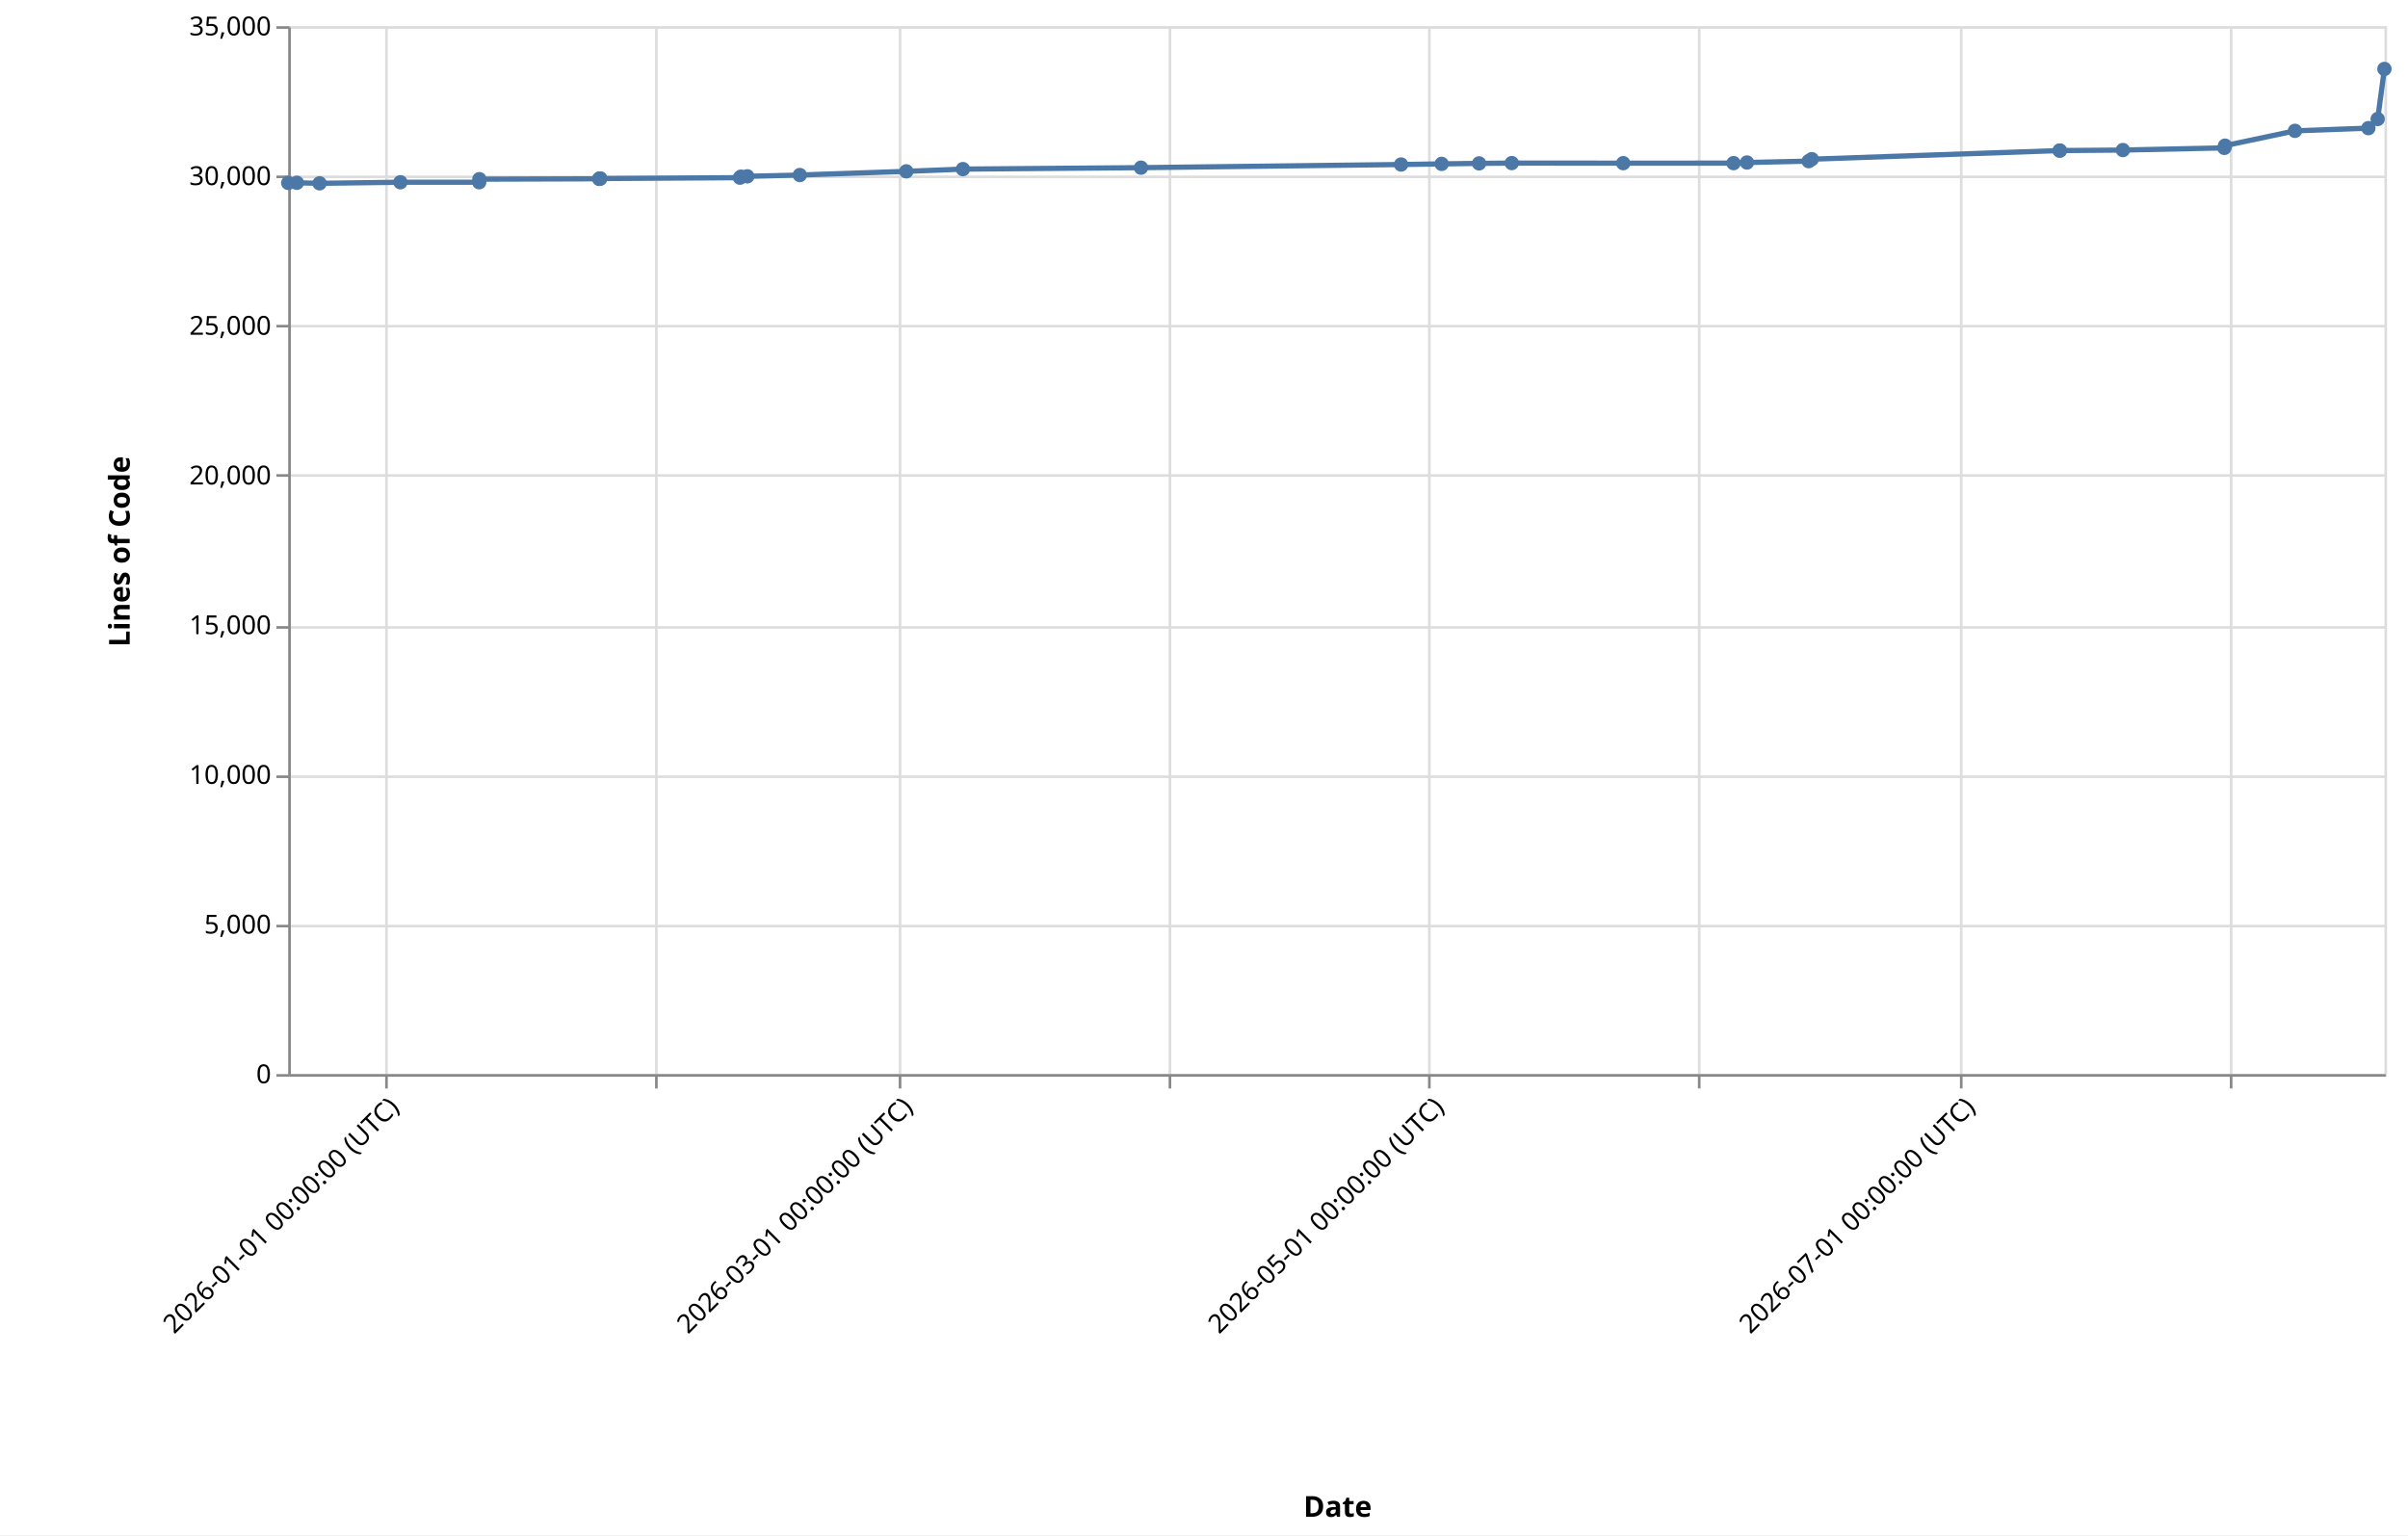
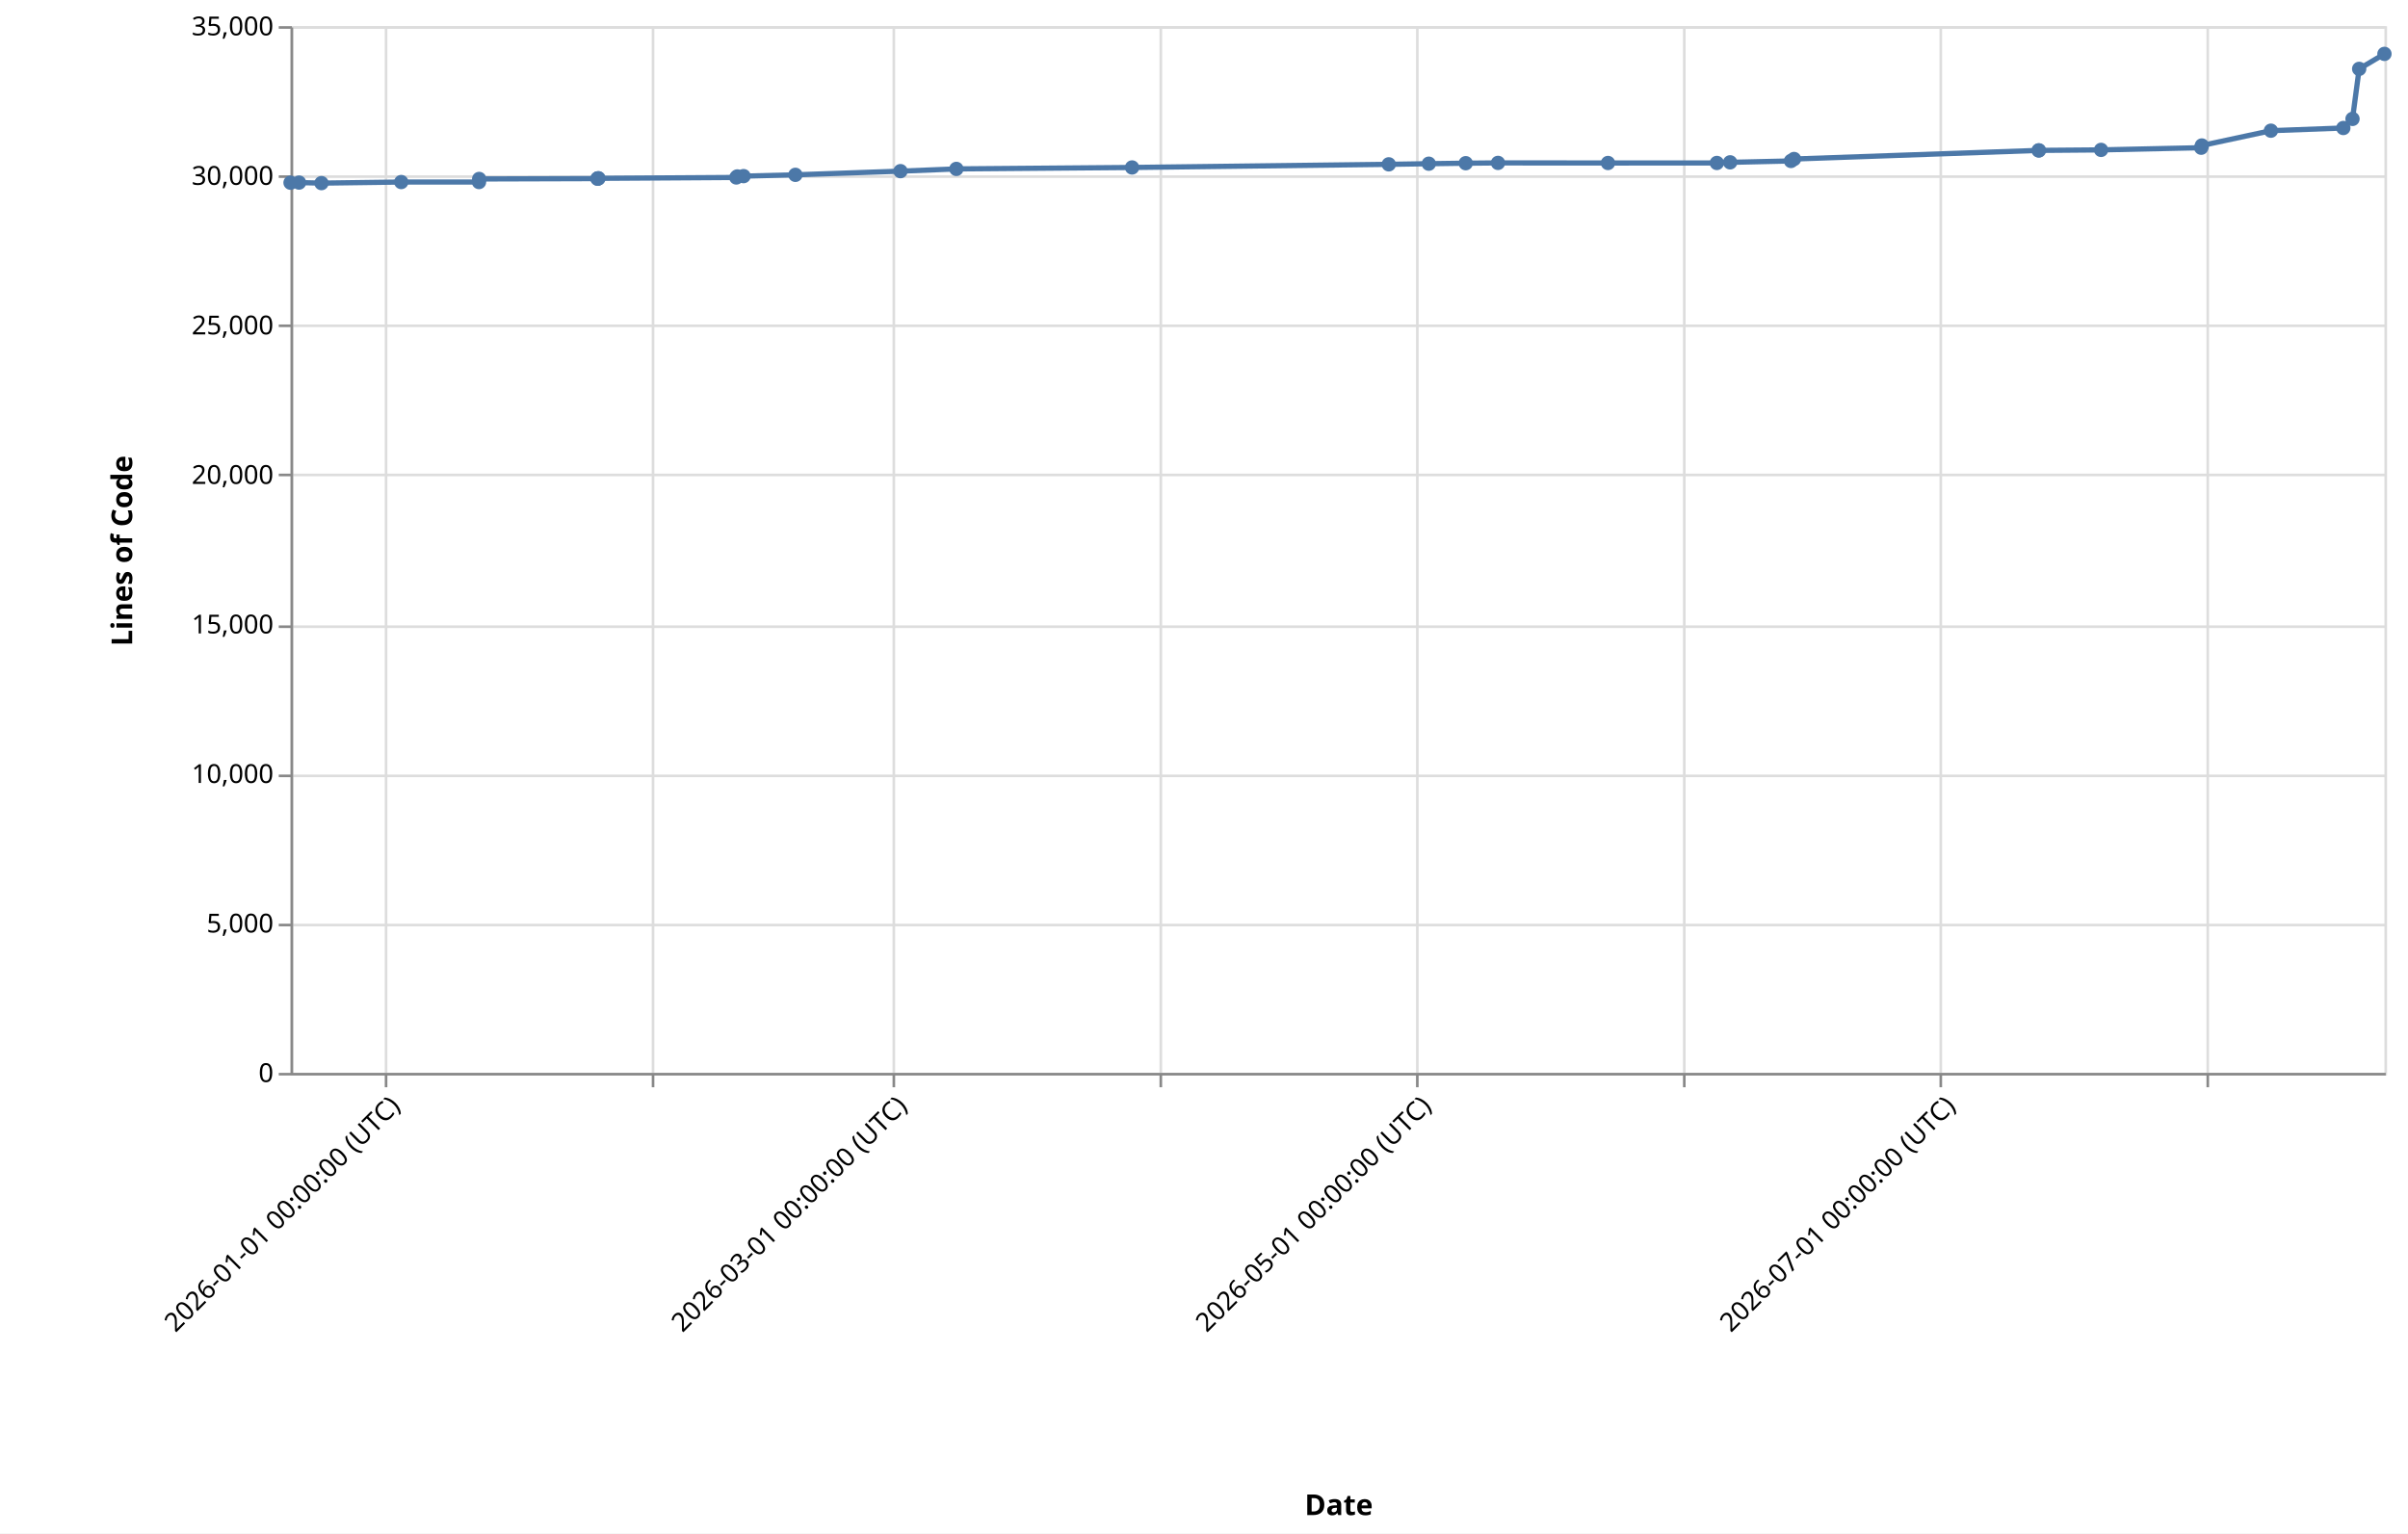
- <svg xmlns="http://www.w3.org/2000/svg" version="1.1" class="marks" width="919" height="586" viewBox="0 0 919 586">
-   <rect width="919" height="586" fill="white" />
-   <g fill="none" stroke-miterlimit="4" transform="translate(110,10)">
+ <svg xmlns="http://www.w3.org/2000/svg" version="1.1" class="marks" width="920" height="586" viewBox="0 0 920 586">
+   <rect width="920" height="586" fill="white" />
+   <g fill="none" stroke-miterlimit="4" transform="translate(111,10)">
    <g class="mark-group role-frame root" role="graphics-object" aria-roledescription="group mark container">
      <g transform="translate(0,0)">
        <path class="background" aria-hidden="true" d="M0.5,0.5h800v400h-800Z" stroke="#ddd" />
        <g>
          <g class="mark-group role-axis" aria-hidden="true">
            <g transform="translate(0.5,400.5)">
              <path class="background" aria-hidden="true" d="M0,0h0v0h0Z" pointer-events="none" />
              <g>
                <g class="mark-rule role-axis-grid" pointer-events="none">
-                   <line transform="translate(37,-400)" x2="0" y2="400" stroke="#ddd" stroke-width="1" opacity="1" />
-                   <line transform="translate(140,-400)" x2="0" y2="400" stroke="#ddd" stroke-width="1" opacity="1" />
-                   <line transform="translate(233,-400)" x2="0" y2="400" stroke="#ddd" stroke-width="1" opacity="1" />
-                   <line transform="translate(336,-400)" x2="0" y2="400" stroke="#ddd" stroke-width="1" opacity="1" />
-                   <line transform="translate(435,-400)" x2="0" y2="400" stroke="#ddd" stroke-width="1" opacity="1" />
-                   <line transform="translate(538,-400)" x2="0" y2="400" stroke="#ddd" stroke-width="1" opacity="1" />
-                   <line transform="translate(638,-400)" x2="0" y2="400" stroke="#ddd" stroke-width="1" opacity="1" />
-                   <line transform="translate(741,-400)" x2="0" y2="400" stroke="#ddd" stroke-width="1" opacity="1" />
+                   <line transform="translate(36,-400)" x2="0" y2="400" stroke="#ddd" stroke-width="1" opacity="1" />
+                   <line transform="translate(138,-400)" x2="0" y2="400" stroke="#ddd" stroke-width="1" opacity="1" />
+                   <line transform="translate(230,-400)" x2="0" y2="400" stroke="#ddd" stroke-width="1" opacity="1" />
+                   <line transform="translate(332,-400)" x2="0" y2="400" stroke="#ddd" stroke-width="1" opacity="1" />
+                   <line transform="translate(430,-400)" x2="0" y2="400" stroke="#ddd" stroke-width="1" opacity="1" />
+                   <line transform="translate(532,-400)" x2="0" y2="400" stroke="#ddd" stroke-width="1" opacity="1" />
+                   <line transform="translate(630,-400)" x2="0" y2="400" stroke="#ddd" stroke-width="1" opacity="1" />
+                   <line transform="translate(732,-400)" x2="0" y2="400" stroke="#ddd" stroke-width="1" opacity="1" />
                </g>
              </g>
              <path class="foreground" aria-hidden="true" d="" pointer-events="none" display="none" />
            </g>
          </g>
          <g class="mark-group role-axis" aria-hidden="true">
            <g transform="translate(0.5,0.5)">
              <path class="background" aria-hidden="true" d="M0,0h0v0h0Z" pointer-events="none" />
              <g>
                <g class="mark-rule role-axis-grid" pointer-events="none">
                  <line transform="translate(0,400)" x2="800" y2="0" stroke="#ddd" stroke-width="1" opacity="1" />
                  <line transform="translate(0,343)" x2="800" y2="0" stroke="#ddd" stroke-width="1" opacity="1" />
                  <line transform="translate(0,286)" x2="800" y2="0" stroke="#ddd" stroke-width="1" opacity="1" />
                  <line transform="translate(0,229)" x2="800" y2="0" stroke="#ddd" stroke-width="1" opacity="1" />
                  <line transform="translate(0,171)" x2="800" y2="0" stroke="#ddd" stroke-width="1" opacity="1" />
                  <line transform="translate(0,114)" x2="800" y2="0" stroke="#ddd" stroke-width="1" opacity="1" />
                  <line transform="translate(0,57)" x2="800" y2="0" stroke="#ddd" stroke-width="1" opacity="1" />
                  <line transform="translate(0,0)" x2="800" y2="0" stroke="#ddd" stroke-width="1" opacity="1" />
                </g>
              </g>
              <path class="foreground" aria-hidden="true" d="" pointer-events="none" display="none" />
            </g>
          </g>
-           <g class="mark-group role-axis" role="graphics-symbol" aria-roledescription="axis" aria-label="X-axis titled 'Date' for a utc scale with values from 2025-12-20 23:25:38 (UTC) to 2026-08-18 16:53:47 (UTC)">
+           <g class="mark-group role-axis" role="graphics-symbol" aria-roledescription="axis" aria-label="X-axis titled 'Date' for a utc scale with values from 2025-12-20 23:25:38 (UTC) to 2026-08-21 15:28:03 (UTC)">
            <g transform="translate(0.5,400.5)">
              <path class="background" aria-hidden="true" d="M0,0h0v0h0Z" pointer-events="none" />
              <g>
                <g class="mark-rule role-axis-tick" pointer-events="none">
-                   <line transform="translate(37,0)" x2="0" y2="5" stroke="#888" stroke-width="1" opacity="1" />
-                   <line transform="translate(140,0)" x2="0" y2="5" stroke="#888" stroke-width="1" opacity="1" />
-                   <line transform="translate(233,0)" x2="0" y2="5" stroke="#888" stroke-width="1" opacity="1" />
-                   <line transform="translate(336,0)" x2="0" y2="5" stroke="#888" stroke-width="1" opacity="1" />
-                   <line transform="translate(435,0)" x2="0" y2="5" stroke="#888" stroke-width="1" opacity="1" />
-                   <line transform="translate(538,0)" x2="0" y2="5" stroke="#888" stroke-width="1" opacity="1" />
-                   <line transform="translate(638,0)" x2="0" y2="5" stroke="#888" stroke-width="1" opacity="1" />
-                   <line transform="translate(741,0)" x2="0" y2="5" stroke="#888" stroke-width="1" opacity="1" />
+                   <line transform="translate(36,0)" x2="0" y2="5" stroke="#888" stroke-width="1" opacity="1" />
+                   <line transform="translate(138,0)" x2="0" y2="5" stroke="#888" stroke-width="1" opacity="1" />
+                   <line transform="translate(230,0)" x2="0" y2="5" stroke="#888" stroke-width="1" opacity="1" />
+                   <line transform="translate(332,0)" x2="0" y2="5" stroke="#888" stroke-width="1" opacity="1" />
+                   <line transform="translate(430,0)" x2="0" y2="5" stroke="#888" stroke-width="1" opacity="1" />
+                   <line transform="translate(532,0)" x2="0" y2="5" stroke="#888" stroke-width="1" opacity="1" />
+                   <line transform="translate(630,0)" x2="0" y2="5" stroke="#888" stroke-width="1" opacity="1" />
+                   <line transform="translate(732,0)" x2="0" y2="5" stroke="#888" stroke-width="1" opacity="1" />
                </g>
                <g class="mark-text role-axis-label" pointer-events="none">
-                   <text text-anchor="end" transform="translate(36.63511,7) rotate(315) translate(0,8)" font-family="sans-serif" font-size="10px" fill="#000" opacity="1">2026-01-01 00:00:00 (UTC)</text>
-                   <text text-anchor="end" transform="translate(139.656,7) rotate(315) translate(0,8)" font-family="sans-serif" font-size="10px" fill="#000" opacity="0">2026-02-01 00:00:00 (UTC)</text>
-                   <text text-anchor="end" transform="translate(232.7071,7) rotate(315) translate(0,8)" font-family="sans-serif" font-size="10px" fill="#000" opacity="1">2026-03-01 00:00:00 (UTC)</text>
-                   <text text-anchor="end" transform="translate(335.728,7) rotate(315) translate(0,8)" font-family="sans-serif" font-size="10px" fill="#000" opacity="0">2026-04-01 00:00:00 (UTC)</text>
-                   <text text-anchor="end" transform="translate(435.4256,7) rotate(315) translate(0,8)" font-family="sans-serif" font-size="10px" fill="#000" opacity="1">2026-05-01 00:00:00 (UTC)</text>
-                   <text text-anchor="end" transform="translate(538.4465,7) rotate(315) translate(0,8)" font-family="sans-serif" font-size="10px" fill="#000" opacity="0">2026-06-01 00:00:00 (UTC)</text>
-                   <text text-anchor="end" transform="translate(638.1442,7) rotate(315) translate(0,8)" font-family="sans-serif" font-size="10px" fill="#000" opacity="1">2026-07-01 00:00:00 (UTC)</text>
-                   <text text-anchor="end" transform="translate(741.165,7) rotate(315) translate(0,8)" font-family="sans-serif" font-size="10px" fill="#000" opacity="0">2026-08-01 00:00:00 (UTC)</text>
+                   <text text-anchor="end" transform="translate(36.19302,7) rotate(315) translate(0,8)" font-family="sans-serif" font-size="10px" fill="#000" opacity="1">2026-01-01 00:00:00 (UTC)</text>
+                   <text text-anchor="end" transform="translate(137.9707,7) rotate(315) translate(0,8)" font-family="sans-serif" font-size="10px" fill="#000" opacity="0">2026-02-01 00:00:00 (UTC)</text>
+                   <text text-anchor="end" transform="translate(229.8989,7) rotate(315) translate(0,8)" font-family="sans-serif" font-size="10px" fill="#000" opacity="1">2026-03-01 00:00:00 (UTC)</text>
+                   <text text-anchor="end" transform="translate(331.6766,7) rotate(315) translate(0,8)" font-family="sans-serif" font-size="10px" fill="#000" opacity="0">2026-04-01 00:00:00 (UTC)</text>
+                   <text text-anchor="end" transform="translate(430.1712,7) rotate(315) translate(0,8)" font-family="sans-serif" font-size="10px" fill="#000" opacity="1">2026-05-01 00:00:00 (UTC)</text>
+                   <text text-anchor="end" transform="translate(531.9488,7) rotate(315) translate(0,8)" font-family="sans-serif" font-size="10px" fill="#000" opacity="0">2026-06-01 00:00:00 (UTC)</text>
+                   <text text-anchor="end" transform="translate(630.4434,7) rotate(315) translate(0,8)" font-family="sans-serif" font-size="10px" fill="#000" opacity="1">2026-07-01 00:00:00 (UTC)</text>
+                   <text text-anchor="end" transform="translate(732.2211,7) rotate(315) translate(0,8)" font-family="sans-serif" font-size="10px" fill="#000" opacity="0">2026-08-01 00:00:00 (UTC)</text>
                </g>
                <g class="mark-rule role-axis-domain" pointer-events="none">
                  <line transform="translate(0,0)" x2="800" y2="0" stroke="#888" stroke-width="1" opacity="1" />
                </g>
                <g class="mark-text role-axis-title" pointer-events="none">
                  <text text-anchor="middle" transform="translate(400,168.4924)" font-family="sans-serif" font-size="11px" font-weight="bold" fill="#000" opacity="1">Date</text>
                </g>
              </g>
              <path class="foreground" aria-hidden="true" d="" pointer-events="none" display="none" />
            </g>
          </g>
          <g class="mark-group role-axis" role="graphics-symbol" aria-roledescription="axis" aria-label="Y-axis titled 'Lines of Code' for a linear scale with values from 0 to 35,000">
            <g transform="translate(0.5,0.5)">
              <path class="background" aria-hidden="true" d="M0,0h0v0h0Z" pointer-events="none" />
              <g>
                <g class="mark-rule role-axis-tick" pointer-events="none">
                  <line transform="translate(0,400)" x2="-5" y2="0" stroke="#888" stroke-width="1" opacity="1" />
                  <line transform="translate(0,343)" x2="-5" y2="0" stroke="#888" stroke-width="1" opacity="1" />
                  <line transform="translate(0,286)" x2="-5" y2="0" stroke="#888" stroke-width="1" opacity="1" />
                  <line transform="translate(0,229)" x2="-5" y2="0" stroke="#888" stroke-width="1" opacity="1" />
                  <line transform="translate(0,171)" x2="-5" y2="0" stroke="#888" stroke-width="1" opacity="1" />
                  <line transform="translate(0,114)" x2="-5" y2="0" stroke="#888" stroke-width="1" opacity="1" />
                  <line transform="translate(0,57)" x2="-5" y2="0" stroke="#888" stroke-width="1" opacity="1" />
                  <line transform="translate(0,0)" x2="-5" y2="0" stroke="#888" stroke-width="1" opacity="1" />
                </g>
                <g class="mark-text role-axis-label" pointer-events="none">
                  <text text-anchor="end" transform="translate(-7,403)" font-family="sans-serif" font-size="10px" fill="#000" opacity="1">0</text>
                  <text text-anchor="end" transform="translate(-7,345.8571)" font-family="sans-serif" font-size="10px" fill="#000" opacity="1">5,000</text>
                  <text text-anchor="end" transform="translate(-7,288.7143)" font-family="sans-serif" font-size="10px" fill="#000" opacity="1">10,000</text>
                  <text text-anchor="end" transform="translate(-7,231.5714)" font-family="sans-serif" font-size="10px" fill="#000" opacity="1">15,000</text>
                  <text text-anchor="end" transform="translate(-7,174.4286)" font-family="sans-serif" font-size="10px" fill="#000" opacity="1">20,000</text>
                  <text text-anchor="end" transform="translate(-7,117.2857)" font-family="sans-serif" font-size="10px" fill="#000" opacity="1">25,000</text>
                  <text text-anchor="end" transform="translate(-7,60.14286)" font-family="sans-serif" font-size="10px" fill="#000" opacity="1">30,000</text>
                  <text text-anchor="end" transform="translate(-7,3)" font-family="sans-serif" font-size="10px" fill="#000" opacity="1">35,000</text>
                </g>
                <g class="mark-rule role-axis-domain" pointer-events="none">
                  <line transform="translate(0,400)" x2="0" y2="-400" stroke="#888" stroke-width="1" opacity="1" />
                </g>
                <g class="mark-text role-axis-title" pointer-events="none">
                  <text text-anchor="middle" transform="translate(-59,200) rotate(-90) translate(0,-2)" font-family="sans-serif" font-size="11px" font-weight="bold" fill="#000" opacity="1">Lines of Code</text>
                </g>
              </g>
              <path class="foreground" aria-hidden="true" d="" pointer-events="none" display="none" />
            </g>
          </g>
          <g class="mark-line role-mark layer_0_marks" role="graphics-object" aria-roledescription="line mark container">
-             <path aria-label="Date: 2025-12-20 23:25:38 (UTC); Lines of Code: 29766; Version: v1.0.1" role="graphics-symbol" aria-roledescription="line mark" d="M0,59.817L3.295,59.771L11.967,59.977L42.816,59.566L72.89,59.566L72.952,58.389L118.705,58.251L118.762,58.263L118.998,58.137L119.072,58.149L172.401,57.817L172.789,57.429L175.201,57.303L195.247,56.811L235.886,55.406L257.494,54.549L325.447,54L424.718,52.8L440.199,52.56L454.483,52.366L466.961,52.251L509.495,52.286L551.603,52.274L556.73,52.034L580.268,51.509L581.448,50.766L676.034,47.474L676.171,47.474L700.183,47.28L738.917,46.446L739.166,45.6L765.863,39.943L793.871,38.914L797.422,35.44L800,16.32" stroke="#4c78a8" stroke-width="2" />
+             <path aria-label="Date: 2025-12-20 23:25:38 (UTC); Lines of Code: 29766; Version: v1.0.1" role="graphics-symbol" aria-roledescription="line mark" d="M0,59.817L3.256,59.771L11.823,59.977L42.3,59.566L72.01,59.566L72.071,58.389L117.273,58.251L117.329,58.263L117.562,58.137L117.635,58.149L170.32,57.817L170.704,57.429L173.086,57.303L192.891,56.811L233.04,55.406L254.387,54.549L321.52,54L419.593,52.8L434.887,52.56L448.998,52.366L461.326,52.251L503.347,52.286L544.947,52.274L550.012,52.034L573.266,51.509L574.431,50.766L667.876,47.474L668.011,47.474L691.734,47.28L730,46.446L730.246,45.6L756.621,39.943L784.291,38.914L787.799,35.44L790.346,16.32L800,10.594" stroke="#4c78a8" stroke-width="2" />
          </g>
          <g class="mark-symbol role-mark layer_1_marks" role="graphics-object" aria-roledescription="symbol mark container">
            <path aria-label="Date: 2025-12-20 23:25:38 (UTC); Lines of Code: 29766; Version: v1.0.1" role="graphics-symbol" aria-roledescription="point" transform="translate(0,59.81714)" d="M2.739,0A2.739,2.739,0,1,1,-2.739,0A2.739,2.739,0,1,1,2.739,0" fill="#4c78a8" stroke-width="2" opacity="1">
              </path>
-             <path aria-label="Date: 2025-12-21 23:13:34 (UTC); Lines of Code: 29770; Version: v1.0.2" role="graphics-symbol" aria-roledescription="point" transform="translate(3.295407,59.77143)" d="M2.739,0A2.739,2.739,0,1,1,-2.739,0A2.739,2.739,0,1,1,2.739,0" fill="#4c78a8" stroke-width="2" opacity="1">
+             <path aria-label="Date: 2025-12-21 23:13:34 (UTC); Lines of Code: 29770; Version: v1.0.2" role="graphics-symbol" aria-roledescription="point" transform="translate(3.25564,59.77143)" d="M2.739,0A2.739,2.739,0,1,1,-2.739,0A2.739,2.739,0,1,1,2.739,0" fill="#4c78a8" stroke-width="2" opacity="1">
              </path>
-             <path aria-label="Date: 2025-12-24 13:51:02 (UTC); Lines of Code: 29752; Version: v1.0.3" role="graphics-symbol" aria-roledescription="point" transform="translate(11.96695,59.97714)" d="M2.739,0A2.739,2.739,0,1,1,-2.739,0A2.739,2.739,0,1,1,2.739,0" fill="#4c78a8" stroke-width="2" opacity="1">
+             <path aria-label="Date: 2025-12-24 13:51:02 (UTC); Lines of Code: 29752; Version: v1.0.3" role="graphics-symbol" aria-roledescription="point" transform="translate(11.82254,59.97714)" d="M2.739,0A2.739,2.739,0,1,1,-2.739,0A2.739,2.739,0,1,1,2.739,0" fill="#4c78a8" stroke-width="2" opacity="1">
              </path>
-             <path aria-label="Date: 2026-01-02 20:38:20 (UTC); Lines of Code: 29788; Version: v1.0.4" role="graphics-symbol" aria-roledescription="point" transform="translate(42.81621,59.56571)" d="M2.739,0A2.739,2.739,0,1,1,-2.739,0A2.739,2.739,0,1,1,2.739,0" fill="#4c78a8" stroke-width="2" opacity="1">
+             <path aria-label="Date: 2026-01-02 20:38:20 (UTC); Lines of Code: 29788; Version: v1.0.4" role="graphics-symbol" aria-roledescription="point" transform="translate(42.29953,59.56571)" d="M2.739,0A2.739,2.739,0,1,1,-2.739,0A2.739,2.739,0,1,1,2.739,0" fill="#4c78a8" stroke-width="2" opacity="1">
              </path>
-             <path aria-label="Date: 2026-01-11 21:49:25 (UTC); Lines of Code: 29788; Version: v2.0.0" role="graphics-symbol" aria-roledescription="point" transform="translate(72.88955,59.56571)" d="M2.739,0A2.739,2.739,0,1,1,-2.739,0A2.739,2.739,0,1,1,2.739,0" fill="#4c78a8" stroke-width="2" opacity="1">
+             <path aria-label="Date: 2026-01-11 21:49:25 (UTC); Lines of Code: 29788; Version: v2.0.0" role="graphics-symbol" aria-roledescription="point" transform="translate(72.00995,59.56571)" d="M2.739,0A2.739,2.739,0,1,1,-2.739,0A2.739,2.739,0,1,1,2.739,0" fill="#4c78a8" stroke-width="2" opacity="1">
              </path>
-             <path aria-label="Date: 2026-01-11 22:16:16 (UTC); Lines of Code: 29891; Version: v2.0.1" role="graphics-symbol" aria-roledescription="point" transform="translate(72.95151,58.38857)" d="M2.739,0A2.739,2.739,0,1,1,-2.739,0A2.739,2.739,0,1,1,2.739,0" fill="#4c78a8" stroke-width="2" opacity="1">
+             <path aria-label="Date: 2026-01-11 22:16:16 (UTC); Lines of Code: 29891; Version: v2.0.1" role="graphics-symbol" aria-roledescription="point" transform="translate(72.07117,58.38857)" d="M2.739,0A2.739,2.739,0,1,1,-2.739,0A2.739,2.739,0,1,1,2.739,0" fill="#4c78a8" stroke-width="2" opacity="1">
              </path>
-             <path aria-label="Date: 2026-01-25 16:41:49 (UTC); Lines of Code: 29903; Version: v2.0.2" role="graphics-symbol" aria-roledescription="point" transform="translate(118.7052,58.25143)" d="M2.739,0A2.739,2.739,0,1,1,-2.739,0A2.739,2.739,0,1,1,2.739,0" fill="#4c78a8" stroke-width="2" opacity="1">
+             <path aria-label="Date: 2026-01-25 16:41:49 (UTC); Lines of Code: 29903; Version: v2.0.2" role="graphics-symbol" aria-roledescription="point" transform="translate(117.2728,58.25143)" d="M2.739,0A2.739,2.739,0,1,1,-2.739,0A2.739,2.739,0,1,1,2.739,0" fill="#4c78a8" stroke-width="2" opacity="1">
              </path>
-             <path aria-label="Date: 2026-01-25 17:06:26 (UTC); Lines of Code: 29902; Version: v2.0.3" role="graphics-symbol" aria-roledescription="point" transform="translate(118.762,58.26286)" d="M2.739,0A2.739,2.739,0,1,1,-2.739,0A2.739,2.739,0,1,1,2.739,0" fill="#4c78a8" stroke-width="2" opacity="1">
+             <path aria-label="Date: 2026-01-25 17:06:26 (UTC); Lines of Code: 29902; Version: v2.0.3" role="graphics-symbol" aria-roledescription="point" transform="translate(117.3289,58.26286)" d="M2.739,0A2.739,2.739,0,1,1,-2.739,0A2.739,2.739,0,1,1,2.739,0" fill="#4c78a8" stroke-width="2" opacity="1">
              </path>
-             <path aria-label="Date: 2026-01-25 18:48:49 (UTC); Lines of Code: 29913; Version: v2.0.4" role="graphics-symbol" aria-roledescription="point" transform="translate(118.9983,58.13714)" d="M2.739,0A2.739,2.739,0,1,1,-2.739,0A2.739,2.739,0,1,1,2.739,0" fill="#4c78a8" stroke-width="2" opacity="1">
+             <path aria-label="Date: 2026-01-25 18:48:49 (UTC); Lines of Code: 29913; Version: v2.0.4" role="graphics-symbol" aria-roledescription="point" transform="translate(117.5623,58.13714)" d="M2.739,0A2.739,2.739,0,1,1,-2.739,0A2.739,2.739,0,1,1,2.739,0" fill="#4c78a8" stroke-width="2" opacity="1">
              </path>
-             <path aria-label="Date: 2026-01-25 19:20:49 (UTC); Lines of Code: 29912; Version: v2.0.5" role="graphics-symbol" aria-roledescription="point" transform="translate(119.0722,58.14857)" d="M2.739,0A2.739,2.739,0,1,1,-2.739,0A2.739,2.739,0,1,1,2.739,0" fill="#4c78a8" stroke-width="2" opacity="1">
+             <path aria-label="Date: 2026-01-25 19:20:49 (UTC); Lines of Code: 29912; Version: v2.0.5" role="graphics-symbol" aria-roledescription="point" transform="translate(117.6353,58.14857)" d="M2.739,0A2.739,2.739,0,1,1,-2.739,0A2.739,2.739,0,1,1,2.739,0" fill="#4c78a8" stroke-width="2" opacity="1">
              </path>
-             <path aria-label="Date: 2026-02-10 20:28:32 (UTC); Lines of Code: 29941; Version: v2.0.6" role="graphics-symbol" aria-roledescription="point" transform="translate(172.4005,57.81714)" d="M2.739,0A2.739,2.739,0,1,1,-2.739,0A2.739,2.739,0,1,1,2.739,0" fill="#4c78a8" stroke-width="2" opacity="1">
+             <path aria-label="Date: 2026-02-10 20:28:32 (UTC); Lines of Code: 29941; Version: v2.0.6" role="graphics-symbol" aria-roledescription="point" transform="translate(170.3201,57.81714)" d="M2.739,0A2.739,2.739,0,1,1,-2.739,0A2.739,2.739,0,1,1,2.739,0" fill="#4c78a8" stroke-width="2" opacity="1">
              </path>
-             <path aria-label="Date: 2026-02-10 23:16:49 (UTC); Lines of Code: 29975; Version: v2.0.7" role="graphics-symbol" aria-roledescription="point" transform="translate(172.7889,57.42857)" d="M2.739,0A2.739,2.739,0,1,1,-2.739,0A2.739,2.739,0,1,1,2.739,0" fill="#4c78a8" stroke-width="2" opacity="1">
+             <path aria-label="Date: 2026-02-10 23:16:49 (UTC); Lines of Code: 29975; Version: v2.0.7" role="graphics-symbol" aria-roledescription="point" transform="translate(170.7038,57.42857)" d="M2.739,0A2.739,2.739,0,1,1,-2.739,0A2.739,2.739,0,1,1,2.739,0" fill="#4c78a8" stroke-width="2" opacity="1">
              </path>
-             <path aria-label="Date: 2026-02-11 16:41:48 (UTC); Lines of Code: 29986; Version: v2.0.8" role="graphics-symbol" aria-roledescription="point" transform="translate(175.2005,57.30286)" d="M2.739,0A2.739,2.739,0,1,1,-2.739,0A2.739,2.739,0,1,1,2.739,0" fill="#4c78a8" stroke-width="2" opacity="1">
+             <path aria-label="Date: 2026-02-11 16:41:48 (UTC); Lines of Code: 29986; Version: v2.0.8" role="graphics-symbol" aria-roledescription="point" transform="translate(173.0863,57.30286)" d="M2.739,0A2.739,2.739,0,1,1,-2.739,0A2.739,2.739,0,1,1,2.739,0" fill="#4c78a8" stroke-width="2" opacity="1">
              </path>
-             <path aria-label="Date: 2026-02-17 17:28:01 (UTC); Lines of Code: 30029; Version: v2.0.9" role="graphics-symbol" aria-roledescription="point" transform="translate(195.2467,56.81143)" d="M2.739,0A2.739,2.739,0,1,1,-2.739,0A2.739,2.739,0,1,1,2.739,0" fill="#4c78a8" stroke-width="2" opacity="1">
+             <path aria-label="Date: 2026-02-17 17:28:01 (UTC); Lines of Code: 30029; Version: v2.0.9" role="graphics-symbol" aria-roledescription="point" transform="translate(192.8906,56.81143)" d="M2.739,0A2.739,2.739,0,1,1,-2.739,0A2.739,2.739,0,1,1,2.739,0" fill="#4c78a8" stroke-width="2" opacity="1">
              </path>
-             <path aria-label="Date: 2026-03-01 22:57:30 (UTC); Lines of Code: 30152; Version: v2.0.10" role="graphics-symbol" aria-roledescription="point" transform="translate(235.8861,55.40571)" d="M2.739,0A2.739,2.739,0,1,1,-2.739,0A2.739,2.739,0,1,1,2.739,0" fill="#4c78a8" stroke-width="2" opacity="1">
+             <path aria-label="Date: 2026-03-01 22:57:30 (UTC); Lines of Code: 30152; Version: v2.0.10" role="graphics-symbol" aria-roledescription="point" transform="translate(233.0396,55.40571)" d="M2.739,0A2.739,2.739,0,1,1,-2.739,0A2.739,2.739,0,1,1,2.739,0" fill="#4c78a8" stroke-width="2" opacity="1">
              </path>
-             <path aria-label="Date: 2026-03-08 11:00:30 (UTC); Lines of Code: 30227; Version: v2.0.11" role="graphics-symbol" aria-roledescription="point" transform="translate(257.4942,54.54857)" d="M2.739,0A2.739,2.739,0,1,1,-2.739,0A2.739,2.739,0,1,1,2.739,0" fill="#4c78a8" stroke-width="2" opacity="1">
+             <path aria-label="Date: 2026-03-08 11:00:30 (UTC); Lines of Code: 30227; Version: v2.0.11" role="graphics-symbol" aria-roledescription="point" transform="translate(254.3869,54.54857)" d="M2.739,0A2.739,2.739,0,1,1,-2.739,0A2.739,2.739,0,1,1,2.739,0" fill="#4c78a8" stroke-width="2" opacity="1">
              </path>
-             <path aria-label="Date: 2026-03-28 21:45:10 (UTC); Lines of Code: 30275; Version: v2.0.12" role="graphics-symbol" aria-roledescription="point" transform="translate(325.4471,54)" d="M2.739,0A2.739,2.739,0,1,1,-2.739,0A2.739,2.739,0,1,1,2.739,0" fill="#4c78a8" stroke-width="2" opacity="1">
+             <path aria-label="Date: 2026-03-28 21:45:10 (UTC); Lines of Code: 30275; Version: v2.0.12" role="graphics-symbol" aria-roledescription="point" transform="translate(321.5197,54)" d="M2.739,0A2.739,2.739,0,1,1,-2.739,0A2.739,2.739,0,1,1,2.739,0" fill="#4c78a8" stroke-width="2" opacity="1">
              </path>
-             <path aria-label="Date: 2026-04-27 18:40:27 (UTC); Lines of Code: 30380; Version: v2.0.13" role="graphics-symbol" aria-roledescription="point" transform="translate(424.7184,52.8)" d="M2.739,0A2.739,2.739,0,1,1,-2.739,0A2.739,2.739,0,1,1,2.739,0" fill="#4c78a8" stroke-width="2" opacity="1">
+             <path aria-label="Date: 2026-04-27 18:40:27 (UTC); Lines of Code: 30380; Version: v2.0.13" role="graphics-symbol" aria-roledescription="point" transform="translate(419.5931,52.8)" d="M2.739,0A2.739,2.739,0,1,1,-2.739,0A2.739,2.739,0,1,1,2.739,0" fill="#4c78a8" stroke-width="2" opacity="1">
              </path>
-             <path aria-label="Date: 2026-05-02 10:28:19 (UTC); Lines of Code: 30401; Version: v2.0.14" role="graphics-symbol" aria-roledescription="point" transform="translate(440.1989,52.56)" d="M2.739,0A2.739,2.739,0,1,1,-2.739,0A2.739,2.739,0,1,1,2.739,0" fill="#4c78a8" stroke-width="2" opacity="1">
+             <path aria-label="Date: 2026-05-02 10:28:19 (UTC); Lines of Code: 30401; Version: v2.0.14" role="graphics-symbol" aria-roledescription="point" transform="translate(434.8868,52.56)" d="M2.739,0A2.739,2.739,0,1,1,-2.739,0A2.739,2.739,0,1,1,2.739,0" fill="#4c78a8" stroke-width="2" opacity="1">
              </path>
-             <path aria-label="Date: 2026-05-06 17:37:32 (UTC); Lines of Code: 30418; Version: v2.0.15" role="graphics-symbol" aria-roledescription="point" transform="translate(454.4825,52.36571)" d="M2.739,0A2.739,2.739,0,1,1,-2.739,0A2.739,2.739,0,1,1,2.739,0" fill="#4c78a8" stroke-width="2" opacity="1">
+             <path aria-label="Date: 2026-05-06 17:37:32 (UTC); Lines of Code: 30418; Version: v2.0.15" role="graphics-symbol" aria-roledescription="point" transform="translate(448.998,52.36571)" d="M2.739,0A2.739,2.739,0,1,1,-2.739,0A2.739,2.739,0,1,1,2.739,0" fill="#4c78a8" stroke-width="2" opacity="1">
              </path>
-             <path aria-label="Date: 2026-05-10 11:44:46 (UTC); Lines of Code: 30428; Version: v2.0.16" role="graphics-symbol" aria-roledescription="point" transform="translate(466.9614,52.25143)" d="M2.739,0A2.739,2.739,0,1,1,-2.739,0A2.739,2.739,0,1,1,2.739,0" fill="#4c78a8" stroke-width="2" opacity="1">
+             <path aria-label="Date: 2026-05-10 11:44:46 (UTC); Lines of Code: 30428; Version: v2.0.16" role="graphics-symbol" aria-roledescription="point" transform="translate(461.3264,52.25143)" d="M2.739,0A2.739,2.739,0,1,1,-2.739,0A2.739,2.739,0,1,1,2.739,0" fill="#4c78a8" stroke-width="2" opacity="1">
              </path>
-             <path aria-label="Date: 2026-05-23 06:55:08 (UTC); Lines of Code: 30425; Version: v2.0.17" role="graphics-symbol" aria-roledescription="point" transform="translate(509.4953,52.28571)" d="M2.739,0A2.739,2.739,0,1,1,-2.739,0A2.739,2.739,0,1,1,2.739,0" fill="#4c78a8" stroke-width="2" opacity="1">
+             <path aria-label="Date: 2026-05-23 06:55:08 (UTC); Lines of Code: 30425; Version: v2.0.17" role="graphics-symbol" aria-roledescription="point" transform="translate(503.347,52.28571)" d="M2.739,0A2.739,2.739,0,1,1,-2.739,0A2.739,2.739,0,1,1,2.739,0" fill="#4c78a8" stroke-width="2" opacity="1">
              </path>
-             <path aria-label="Date: 2026-06-04 23:00:49 (UTC); Lines of Code: 30426; Version: v2.0.18" role="graphics-symbol" aria-roledescription="point" transform="translate(551.603,52.27429)" d="M2.739,0A2.739,2.739,0,1,1,-2.739,0A2.739,2.739,0,1,1,2.739,0" fill="#4c78a8" stroke-width="2" opacity="1">
+             <path aria-label="Date: 2026-06-04 23:00:49 (UTC); Lines of Code: 30426; Version: v2.0.18" role="graphics-symbol" aria-roledescription="point" transform="translate(544.9465,52.27429)" d="M2.739,0A2.739,2.739,0,1,1,-2.739,0A2.739,2.739,0,1,1,2.739,0" fill="#4c78a8" stroke-width="2" opacity="1">
              </path>
-             <path aria-label="Date: 2026-06-06 12:02:24 (UTC); Lines of Code: 30447; Version: v2.0.19" role="graphics-symbol" aria-roledescription="point" transform="translate(556.73,52.03429)" d="M2.739,0A2.739,2.739,0,1,1,-2.739,0A2.739,2.739,0,1,1,2.739,0" fill="#4c78a8" stroke-width="2" opacity="1">
+             <path aria-label="Date: 2026-06-06 12:02:24 (UTC); Lines of Code: 30447; Version: v2.0.19" role="graphics-symbol" aria-roledescription="point" transform="translate(550.0116,52.03429)" d="M2.739,0A2.739,2.739,0,1,1,-2.739,0A2.739,2.739,0,1,1,2.739,0" fill="#4c78a8" stroke-width="2" opacity="1">
              </path>
-             <path aria-label="Date: 2026-06-13 14:01:42 (UTC); Lines of Code: 30493; Version: v2.0.20" role="graphics-symbol" aria-roledescription="point" transform="translate(580.2681,51.50857)" d="M2.739,0A2.739,2.739,0,1,1,-2.739,0A2.739,2.739,0,1,1,2.739,0" fill="#4c78a8" stroke-width="2" opacity="1">
+             <path aria-label="Date: 2026-06-13 14:01:42 (UTC); Lines of Code: 30493; Version: v2.0.20" role="graphics-symbol" aria-roledescription="point" transform="translate(573.2657,51.50857)" d="M2.739,0A2.739,2.739,0,1,1,-2.739,0A2.739,2.739,0,1,1,2.739,0" fill="#4c78a8" stroke-width="2" opacity="1">
              </path>
-             <path aria-label="Date: 2026-06-13 22:32:57 (UTC); Lines of Code: 30558; Version: v2.0.21" role="graphics-symbol" aria-roledescription="point" transform="translate(581.4479,50.76571)" d="M2.739,0A2.739,2.739,0,1,1,-2.739,0A2.739,2.739,0,1,1,2.739,0" fill="#4c78a8" stroke-width="2" opacity="1">
+             <path aria-label="Date: 2026-06-13 22:32:57 (UTC); Lines of Code: 30558; Version: v2.0.21" role="graphics-symbol" aria-roledescription="point" transform="translate(574.4313,50.76571)" d="M2.739,0A2.739,2.739,0,1,1,-2.739,0A2.739,2.739,0,1,1,2.739,0" fill="#4c78a8" stroke-width="2" opacity="1">
              </path>
-             <path aria-label="Date: 2026-07-12 09:38:12 (UTC); Lines of Code: 30846; Version: v2.0.22" role="graphics-symbol" aria-roledescription="point" transform="translate(676.0343,47.47429)" d="M2.739,0A2.739,2.739,0,1,1,-2.739,0A2.739,2.739,0,1,1,2.739,0" fill="#4c78a8" stroke-width="2" opacity="1">
+             <path aria-label="Date: 2026-07-12 09:38:12 (UTC); Lines of Code: 30846; Version: v2.0.22" role="graphics-symbol" aria-roledescription="point" transform="translate(667.8763,47.47429)" d="M2.739,0A2.739,2.739,0,1,1,-2.739,0A2.739,2.739,0,1,1,2.739,0" fill="#4c78a8" stroke-width="2" opacity="1">
              </path>
-             <path aria-label="Date: 2026-07-12 10:37:22 (UTC); Lines of Code: 30846; Version: v2.0.23" role="graphics-symbol" aria-roledescription="point" transform="translate(676.1709,47.47429)" d="M2.739,0A2.739,2.739,0,1,1,-2.739,0A2.739,2.739,0,1,1,2.739,0" fill="#4c78a8" stroke-width="2" opacity="1">
+             <path aria-label="Date: 2026-07-12 10:37:22 (UTC); Lines of Code: 30846; Version: v2.0.23" role="graphics-symbol" aria-roledescription="point" transform="translate(668.0112,47.47429)" d="M2.739,0A2.739,2.739,0,1,1,-2.739,0A2.739,2.739,0,1,1,2.739,0" fill="#4c78a8" stroke-width="2" opacity="1">
              </path>
-             <path aria-label="Date: 2026-07-19 16:02:16 (UTC); Lines of Code: 30863; Version: v2.0.24" role="graphics-symbol" aria-roledescription="point" transform="translate(700.1835,47.28)" d="M2.739,0A2.739,2.739,0,1,1,-2.739,0A2.739,2.739,0,1,1,2.739,0" fill="#4c78a8" stroke-width="2" opacity="1">
+             <path aria-label="Date: 2026-07-19 16:02:16 (UTC); Lines of Code: 30863; Version: v2.0.24" role="graphics-symbol" aria-roledescription="point" transform="translate(691.734,47.28)" d="M2.739,0A2.739,2.739,0,1,1,-2.739,0A2.739,2.739,0,1,1,2.739,0" fill="#4c78a8" stroke-width="2" opacity="1">
              </path>
-             <path aria-label="Date: 2026-07-31 07:46:03 (UTC); Lines of Code: 30936; Version: v2.0.25" role="graphics-symbol" aria-roledescription="point" transform="translate(738.9174,46.44571)" d="M2.739,0A2.739,2.739,0,1,1,-2.739,0A2.739,2.739,0,1,1,2.739,0" fill="#4c78a8" stroke-width="2" opacity="1">
+             <path aria-label="Date: 2026-07-31 07:46:03 (UTC); Lines of Code: 30936; Version: v2.0.25" role="graphics-symbol" aria-roledescription="point" transform="translate(730.0005,46.44571)" d="M2.739,0A2.739,2.739,0,1,1,-2.739,0A2.739,2.739,0,1,1,2.739,0" fill="#4c78a8" stroke-width="2" opacity="1">
              </path>
-             <path aria-label="Date: 2026-07-31 09:33:35 (UTC); Lines of Code: 31010; Version: v2.0.26" role="graphics-symbol" aria-roledescription="point" transform="translate(739.1655,45.6)" d="M2.739,0A2.739,2.739,0,1,1,-2.739,0A2.739,2.739,0,1,1,2.739,0" fill="#4c78a8" stroke-width="2" opacity="1">
+             <path aria-label="Date: 2026-07-31 09:33:35 (UTC); Lines of Code: 31010; Version: v2.0.26" role="graphics-symbol" aria-roledescription="point" transform="translate(730.2457,45.6)" d="M2.739,0A2.739,2.739,0,1,1,-2.739,0A2.739,2.739,0,1,1,2.739,0" fill="#4c78a8" stroke-width="2" opacity="1">
              </path>
-             <path aria-label="Date: 2026-08-08 10:21:54 (UTC); Lines of Code: 31505; Version: v2.0.27" role="graphics-symbol" aria-roledescription="point" transform="translate(765.8631,39.94286)" d="M2.739,0A2.739,2.739,0,1,1,-2.739,0A2.739,2.739,0,1,1,2.739,0" fill="#4c78a8" stroke-width="2" opacity="1">
+             <path aria-label="Date: 2026-08-08 10:21:54 (UTC); Lines of Code: 31505; Version: v2.0.27" role="graphics-symbol" aria-roledescription="point" transform="translate(756.621,39.94286)" d="M2.739,0A2.739,2.739,0,1,1,-2.739,0A2.739,2.739,0,1,1,2.739,0" fill="#4c78a8" stroke-width="2" opacity="1">
              </path>
-             <path aria-label="Date: 2026-08-16 20:37:49 (UTC); Lines of Code: 31595; Version: v2.0.28" role="graphics-symbol" aria-roledescription="point" transform="translate(793.8705,38.91429)" d="M2.739,0A2.739,2.739,0,1,1,-2.739,0A2.739,2.739,0,1,1,2.739,0" fill="#4c78a8" stroke-width="2" opacity="1">
+             <path aria-label="Date: 2026-08-16 20:37:49 (UTC); Lines of Code: 31595; Version: v2.0.28" role="graphics-symbol" aria-roledescription="point" transform="translate(784.2905,38.91429)" d="M2.739,0A2.739,2.739,0,1,1,-2.739,0A2.739,2.739,0,1,1,2.739,0" fill="#4c78a8" stroke-width="2" opacity="1">
              </path>
-             <path aria-label="Date: 2026-08-17 22:16:32 (UTC); Lines of Code: 31899; Version: v2.0.29" role="graphics-symbol" aria-roledescription="point" transform="translate(797.4216,35.44)" d="M2.739,0A2.739,2.739,0,1,1,-2.739,0A2.739,2.739,0,1,1,2.739,0" fill="#4c78a8" stroke-width="2" opacity="1">
+             <path aria-label="Date: 2026-08-17 22:16:32 (UTC); Lines of Code: 31899; Version: v2.0.29" role="graphics-symbol" aria-roledescription="point" transform="translate(787.7987,35.44)" d="M2.739,0A2.739,2.739,0,1,1,-2.739,0A2.739,2.739,0,1,1,2.739,0" fill="#4c78a8" stroke-width="2" opacity="1">
              </path>
-             <path aria-label="Date: 2026-08-18 16:53:47 (UTC); Lines of Code: 33572; Version: v2.0.30" role="graphics-symbol" aria-roledescription="point" transform="translate(800,16.32)" d="M2.739,0A2.739,2.739,0,1,1,-2.739,0A2.739,2.739,0,1,1,2.739,0" fill="#4c78a8" stroke-width="2" opacity="1">
+             <path aria-label="Date: 2026-08-18 16:53:47 (UTC); Lines of Code: 33572; Version: v2.0.30" role="graphics-symbol" aria-roledescription="point" transform="translate(790.346,16.32)" d="M2.739,0A2.739,2.739,0,1,1,-2.739,0A2.739,2.739,0,1,1,2.739,0" fill="#4c78a8" stroke-width="2" opacity="1">
+               </path>
+             <path aria-label="Date: 2026-08-21 15:28:03 (UTC); Lines of Code: 34073; Version: v2.0.31" role="graphics-symbol" aria-roledescription="point" transform="translate(800,10.59429)" d="M2.739,0A2.739,2.739,0,1,1,-2.739,0A2.739,2.739,0,1,1,2.739,0" fill="#4c78a8" stroke-width="2" opacity="1">
              </path>
          </g>
        </g>
        <path class="foreground" aria-hidden="true" d="" display="none" />
      </g>
    </g>
  </g>
</svg>
